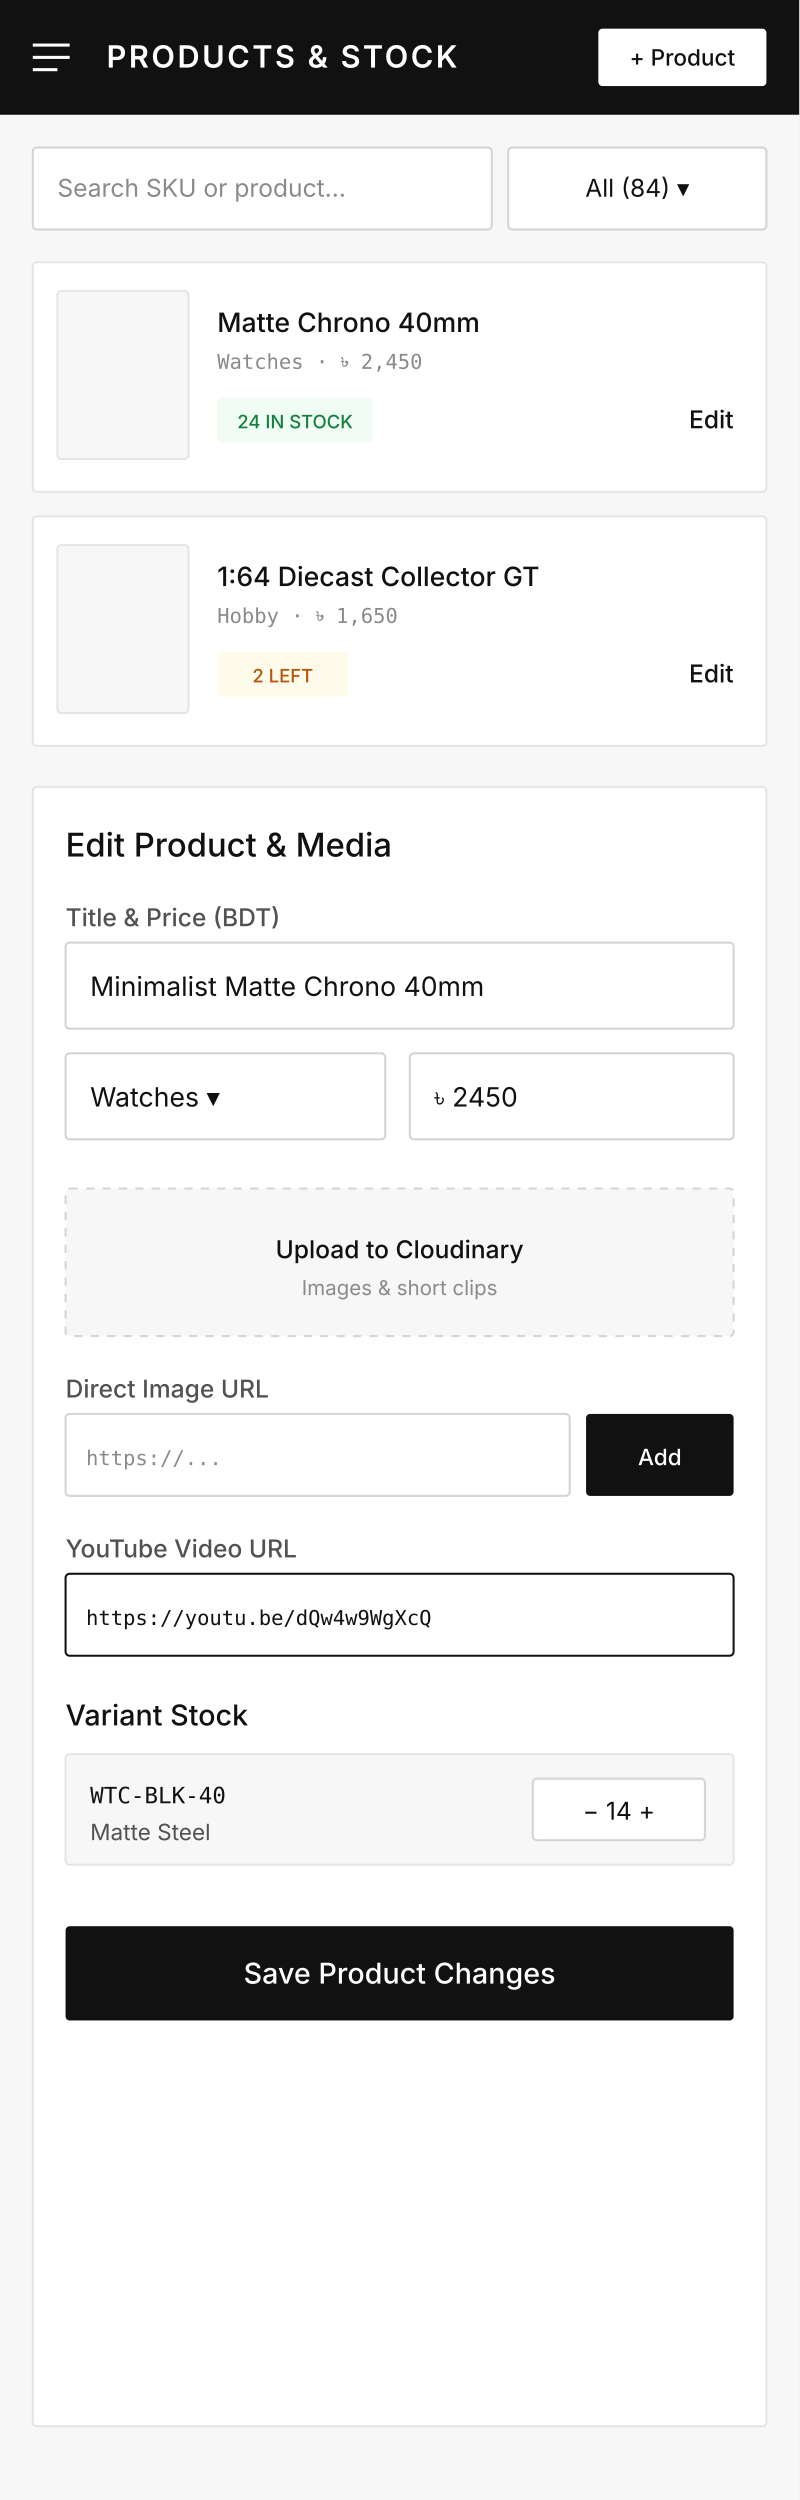
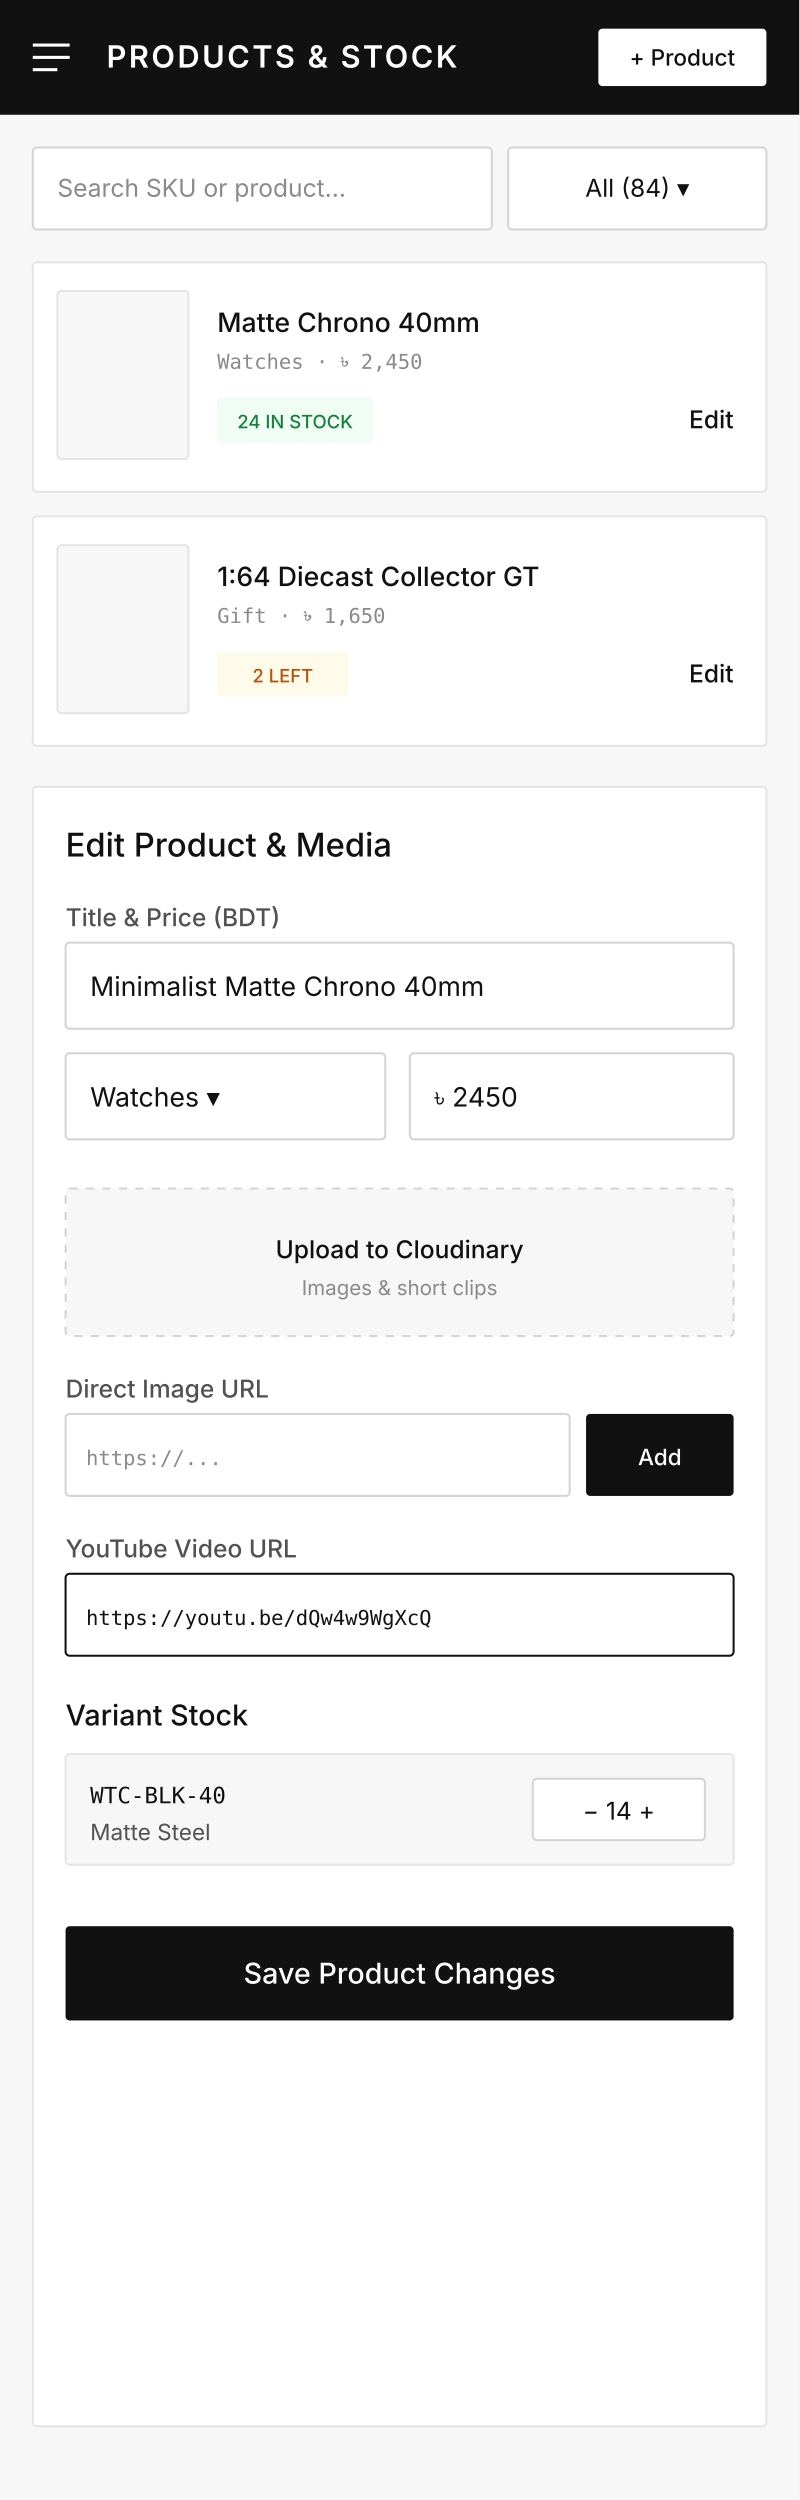
<svg xmlns="http://www.w3.org/2000/svg" width="390" height="1220" viewBox="0 0 390 1220" fill="none">
  <rect id="Admin-Products-Mobile-BG" width="390" height="1220" fill="#F7F7F7" />
  <g id="01-Admin-Mob-Header">
    <rect width="390" height="56" fill="#111111" />
    <line x1="16" y1="22" x2="34" y2="22" stroke="#FFFFFF" stroke-width="1.5" />
    <line x1="16" y1="28" x2="34" y2="28" stroke="#FFFFFF" stroke-width="1.5" />
    <line x1="16" y1="34" x2="28" y2="34" stroke="#FFFFFF" stroke-width="1.5" />
    <text x="52" y="33" fill="#FFFFFF" font-family="Inter, sans-serif" font-size="15" font-weight="600" letter-spacing="1.2">PRODUCTS &amp; STOCK</text>
    <rect x="292" y="14" width="82" height="28" rx="2" fill="#FFFFFF" />
    <text x="333" y="32" text-anchor="middle" fill="#111111" font-family="Inter, sans-serif" font-size="11" font-weight="500">+ Product</text>
  </g>
  <g id="02-Admin-Mob-Search" transform="translate(0, 72)">
    <rect x="16" y="0" width="224" height="40" rx="2" fill="#FFFFFF" stroke="#D4D4D4" />
    <text x="28" y="24" fill="#8A8A8A" font-family="Inter, sans-serif" font-size="12">Search SKU or product...</text>
    <rect x="248" y="0" width="126" height="40" rx="2" fill="#FFFFFF" stroke="#D4D4D4" />
    <text x="311" y="24" text-anchor="middle" fill="#111111" font-family="Inter, sans-serif" font-size="12">All (84) ▾</text>
  </g>
  <g id="03-Admin-Mob-Product-Cards" transform="translate(0, 128)">
    <rect x="16" y="0" width="358" height="112" rx="2" fill="#FFFFFF" stroke="#E5E5E5" />
    <rect id="IMG-Mob-Adm-1" x="28" y="14" width="64" height="82" rx="2" fill="#F7F7F7" stroke="#E5E5E5" />
    <text x="106" y="34" fill="#111111" font-family="Inter, sans-serif" font-size="13" font-weight="500">Matte Chrono 40mm</text>
    <text x="106" y="52" fill="#8A8A8A" font-family="JetBrains Mono, monospace" font-size="10">Watches · ৳ 2,450</text>
    <rect x="106" y="66" width="76" height="22" rx="2" fill="#F0FDF4" />
    <text x="144" y="81" text-anchor="middle" fill="#15803D" font-family="Inter, sans-serif" font-size="9" font-weight="500">24 IN STOCK</text>
    <text x="358" y="81" text-anchor="end" fill="#111111" font-family="Inter, sans-serif" font-size="12" font-weight="500">Edit</text>
    <rect x="16" y="124" width="358" height="112" rx="2" fill="#FFFFFF" stroke="#E5E5E5" />
    <rect id="IMG-Mob-Adm-2" x="28" y="138" width="64" height="82" rx="2" fill="#F7F7F7" stroke="#E5E5E5" />
    <text x="106" y="158" fill="#111111" font-family="Inter, sans-serif" font-size="13" font-weight="500">1:64 Diecast Collector GT</text>
-     <text x="106" y="176" fill="#8A8A8A" font-family="JetBrains Mono, monospace" font-size="10">Hobby · ৳ 1,650</text>
+     <text x="106" y="176" fill="#8A8A8A" font-family="JetBrains Mono, monospace" font-size="10">Gift · ৳ 1,650</text>
    <rect x="106" y="190" width="64" height="22" rx="2" fill="#FFFBEB" />
    <text x="138" y="205" text-anchor="middle" fill="#B45309" font-family="Inter, sans-serif" font-size="9" font-weight="500">2 LEFT</text>
    <text x="358" y="205" text-anchor="end" fill="#111111" font-family="Inter, sans-serif" font-size="12" font-weight="500">Edit</text>
  </g>
  <g id="04-Admin-Mob-Editor" transform="translate(0, 384)">
    <rect x="16" y="0" width="358" height="800" rx="2" fill="#FFFFFF" stroke="#E5E5E5" />
    <text x="32" y="34" fill="#111111" font-family="Inter, sans-serif" font-size="16" font-weight="500">Edit Product &amp; Media</text>
    <text x="32" y="68" fill="#525252" font-family="Inter, sans-serif" font-size="12" font-weight="500">Title &amp; Price (BDT)</text>
    <rect x="32" y="76" width="326" height="42" rx="2" fill="#FFFFFF" stroke="#D4D4D4" />
    <text x="44" y="102" fill="#111111" font-family="Inter, sans-serif" font-size="13">Minimalist Matte Chrono 40mm</text>
    <rect x="32" y="130" width="156" height="42" rx="2" fill="#FFFFFF" stroke="#D4D4D4" />
    <text x="44" y="156" fill="#111111" font-family="Inter, sans-serif" font-size="13">Watches ▾</text>
    <rect x="200" y="130" width="158" height="42" rx="2" fill="#FFFFFF" stroke="#D4D4D4" />
    <text x="212" y="156" fill="#111111" font-family="Inter, sans-serif" font-size="13">৳ 2450</text>
    <rect x="32" y="196" width="326" height="72" rx="2" fill="#F7F7F7" stroke="#D4D4D4" stroke-dasharray="4 4" />
    <text x="195" y="230" text-anchor="middle" fill="#111111" font-family="Inter, sans-serif" font-size="12" font-weight="500">Upload to Cloudinary</text>
    <text x="195" y="248" text-anchor="middle" fill="#8A8A8A" font-family="Inter, sans-serif" font-size="10">Images &amp; short clips</text>
    <text x="32" y="298" fill="#525252" font-family="Inter, sans-serif" font-size="12" font-weight="500">Direct Image URL</text>
    <rect x="32" y="306" width="246" height="40" rx="2" fill="#FFFFFF" stroke="#D4D4D4" />
    <text x="42" y="331" fill="#8A8A8A" font-family="JetBrains Mono, monospace" font-size="10">https://...</text>
    <rect x="286" y="306" width="72" height="40" rx="2" fill="#111111" />
    <text x="322" y="331" text-anchor="middle" fill="#FFFFFF" font-family="Inter, sans-serif" font-size="11" font-weight="500">Add</text>
    <text x="32" y="376" fill="#525252" font-family="Inter, sans-serif" font-size="12" font-weight="500">YouTube Video URL</text>
    <rect x="32" y="384" width="326" height="40" rx="2" fill="#FFFFFF" stroke="#111111" />
    <text x="42" y="409" fill="#111111" font-family="JetBrains Mono, monospace" font-size="10">https://youtu.be/dQw4w9WgXcQ</text>
    <text x="32" y="458" fill="#111111" font-family="Inter, sans-serif" font-size="14" font-weight="500">Variant Stock</text>
    <rect x="32" y="472" width="326" height="54" rx="2" fill="#F7F7F7" stroke="#E5E5E5" />
    <text x="44" y="496" fill="#111111" font-family="JetBrains Mono, monospace" font-size="11">WTC-BLK-40</text>
    <text x="44" y="514" fill="#525252" font-family="Inter, sans-serif" font-size="11">Matte Steel</text>
    <rect x="260" y="484" width="84" height="30" rx="2" fill="#FFFFFF" stroke="#D4D4D4" />
    <text x="302" y="504" text-anchor="middle" fill="#111111" font-family="Inter, sans-serif" font-size="12">−  14  +</text>
    <rect x="32" y="556" width="326" height="46" rx="2" fill="#111111" />
    <text x="195" y="584" text-anchor="middle" fill="#FFFFFF" font-family="Inter, sans-serif" font-size="14" font-weight="500">Save Product Changes</text>
  </g>
</svg>
